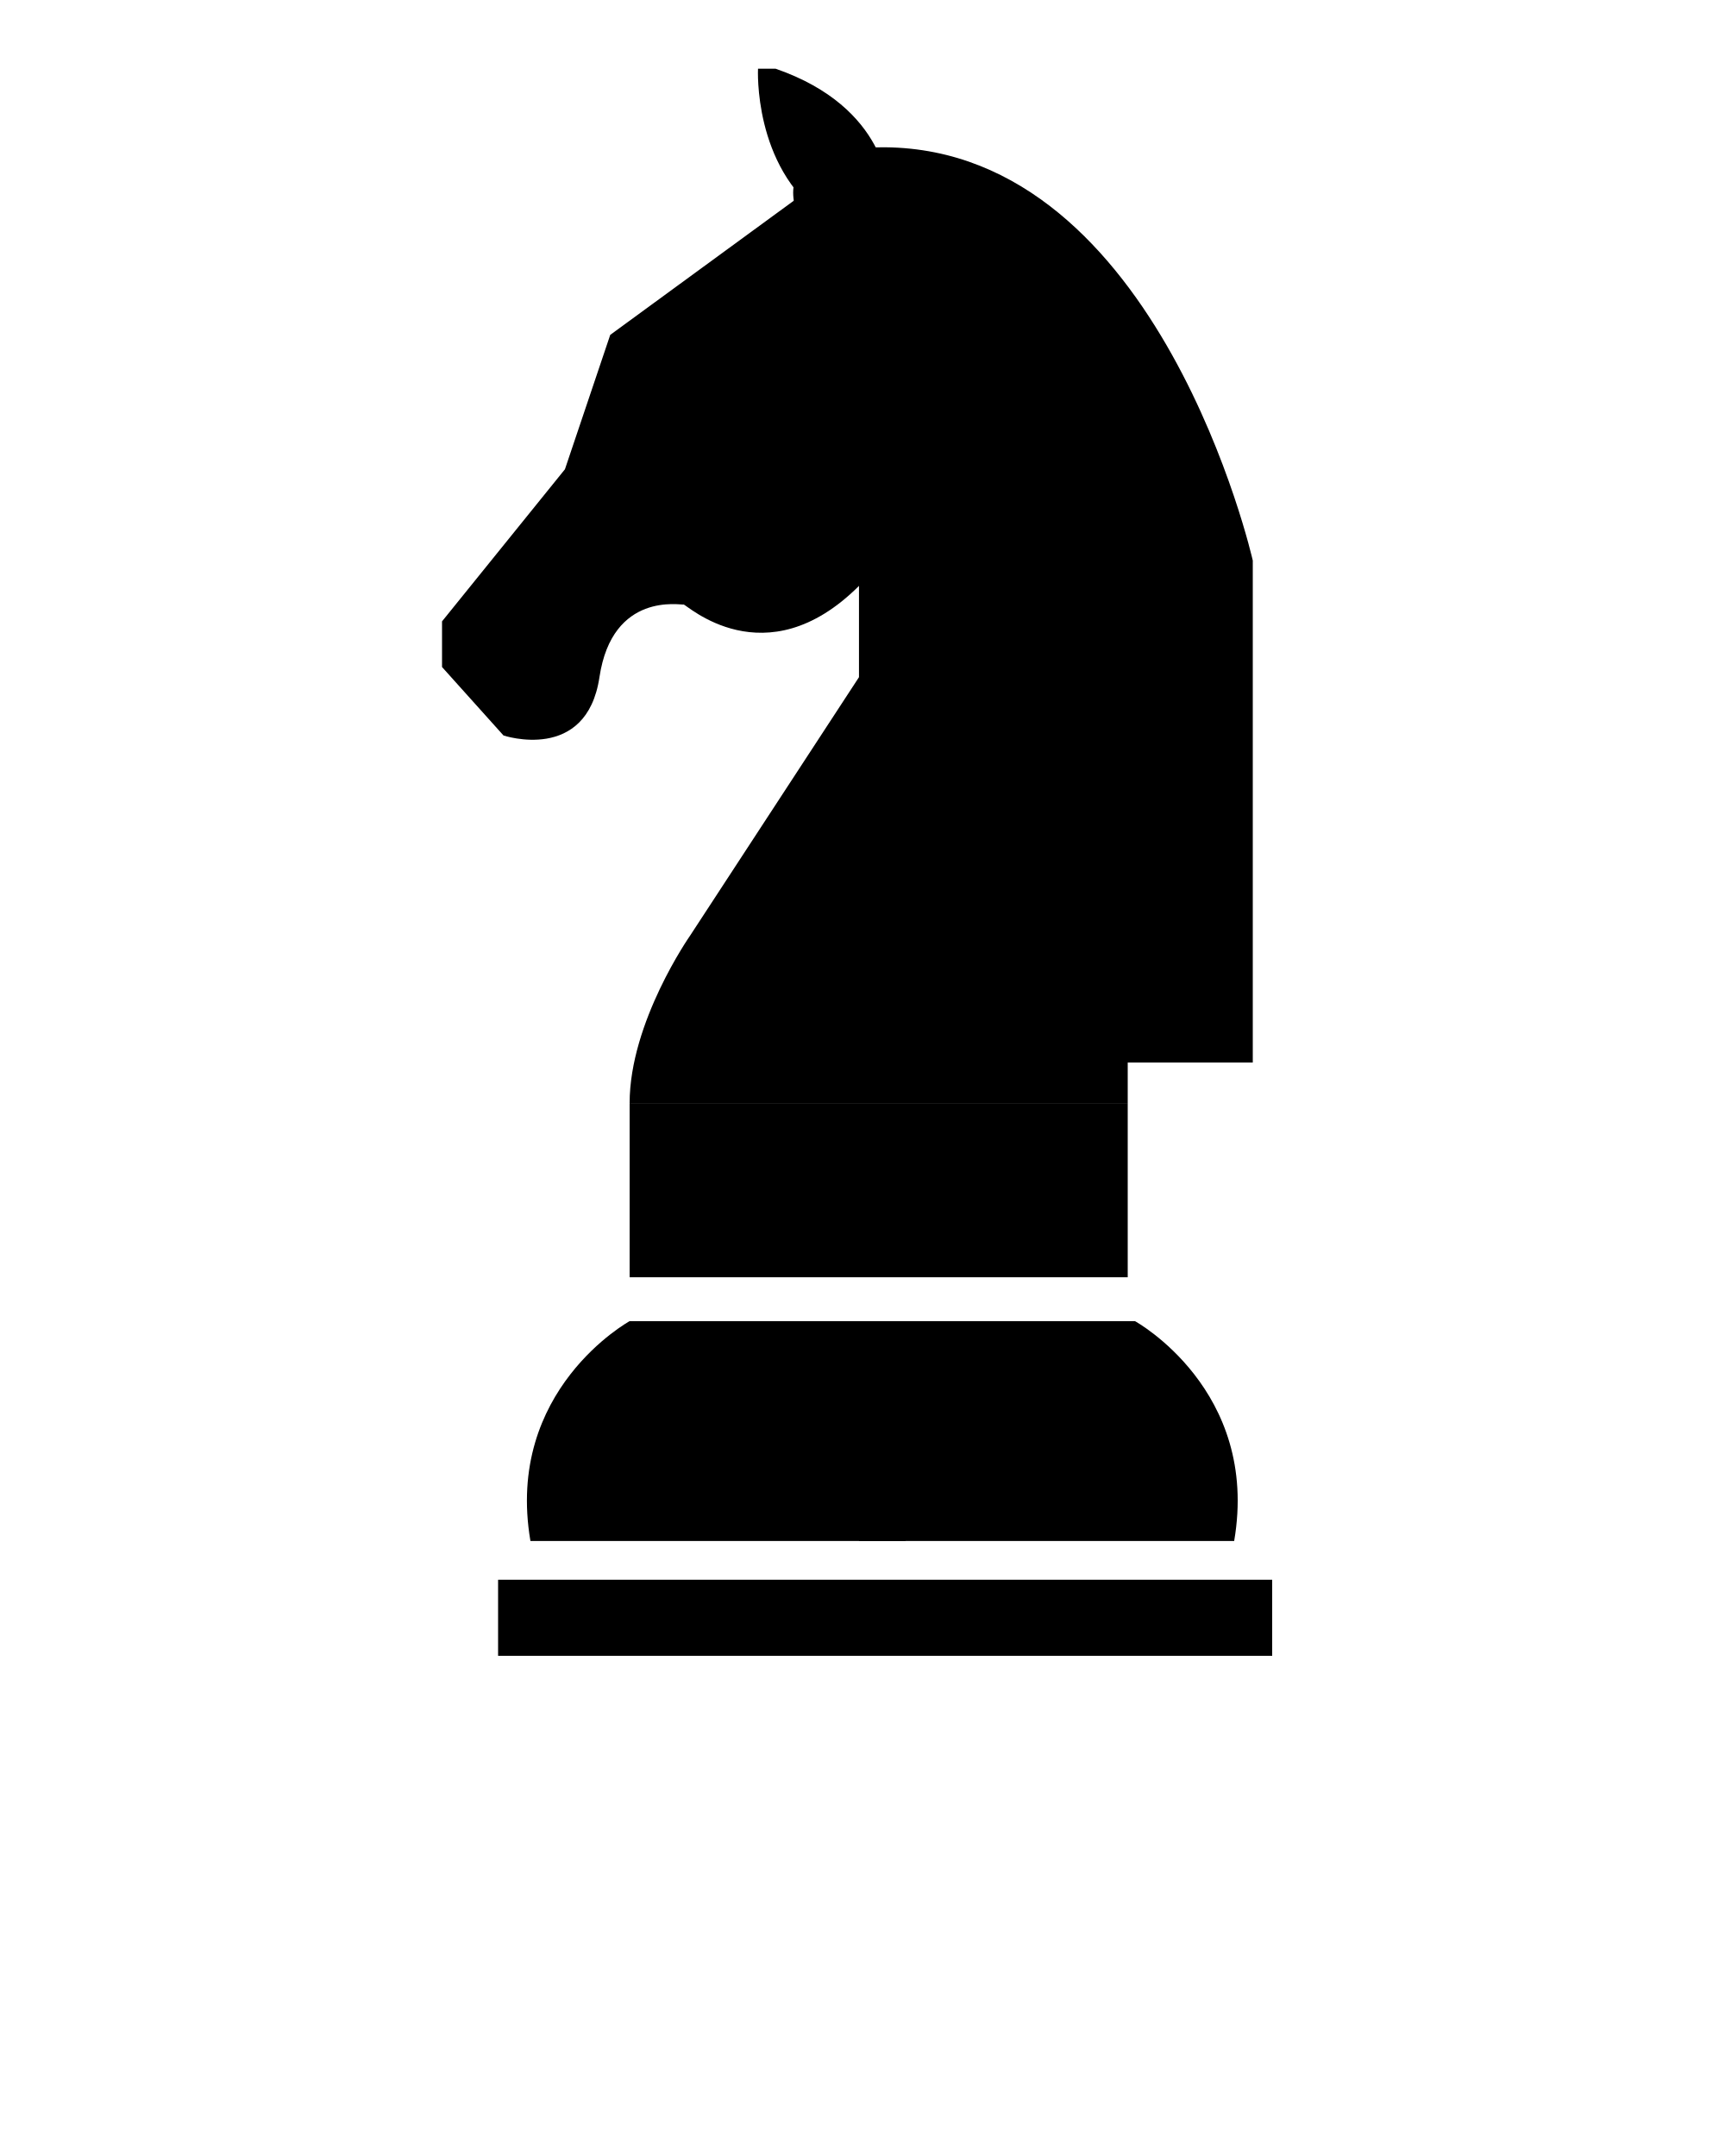
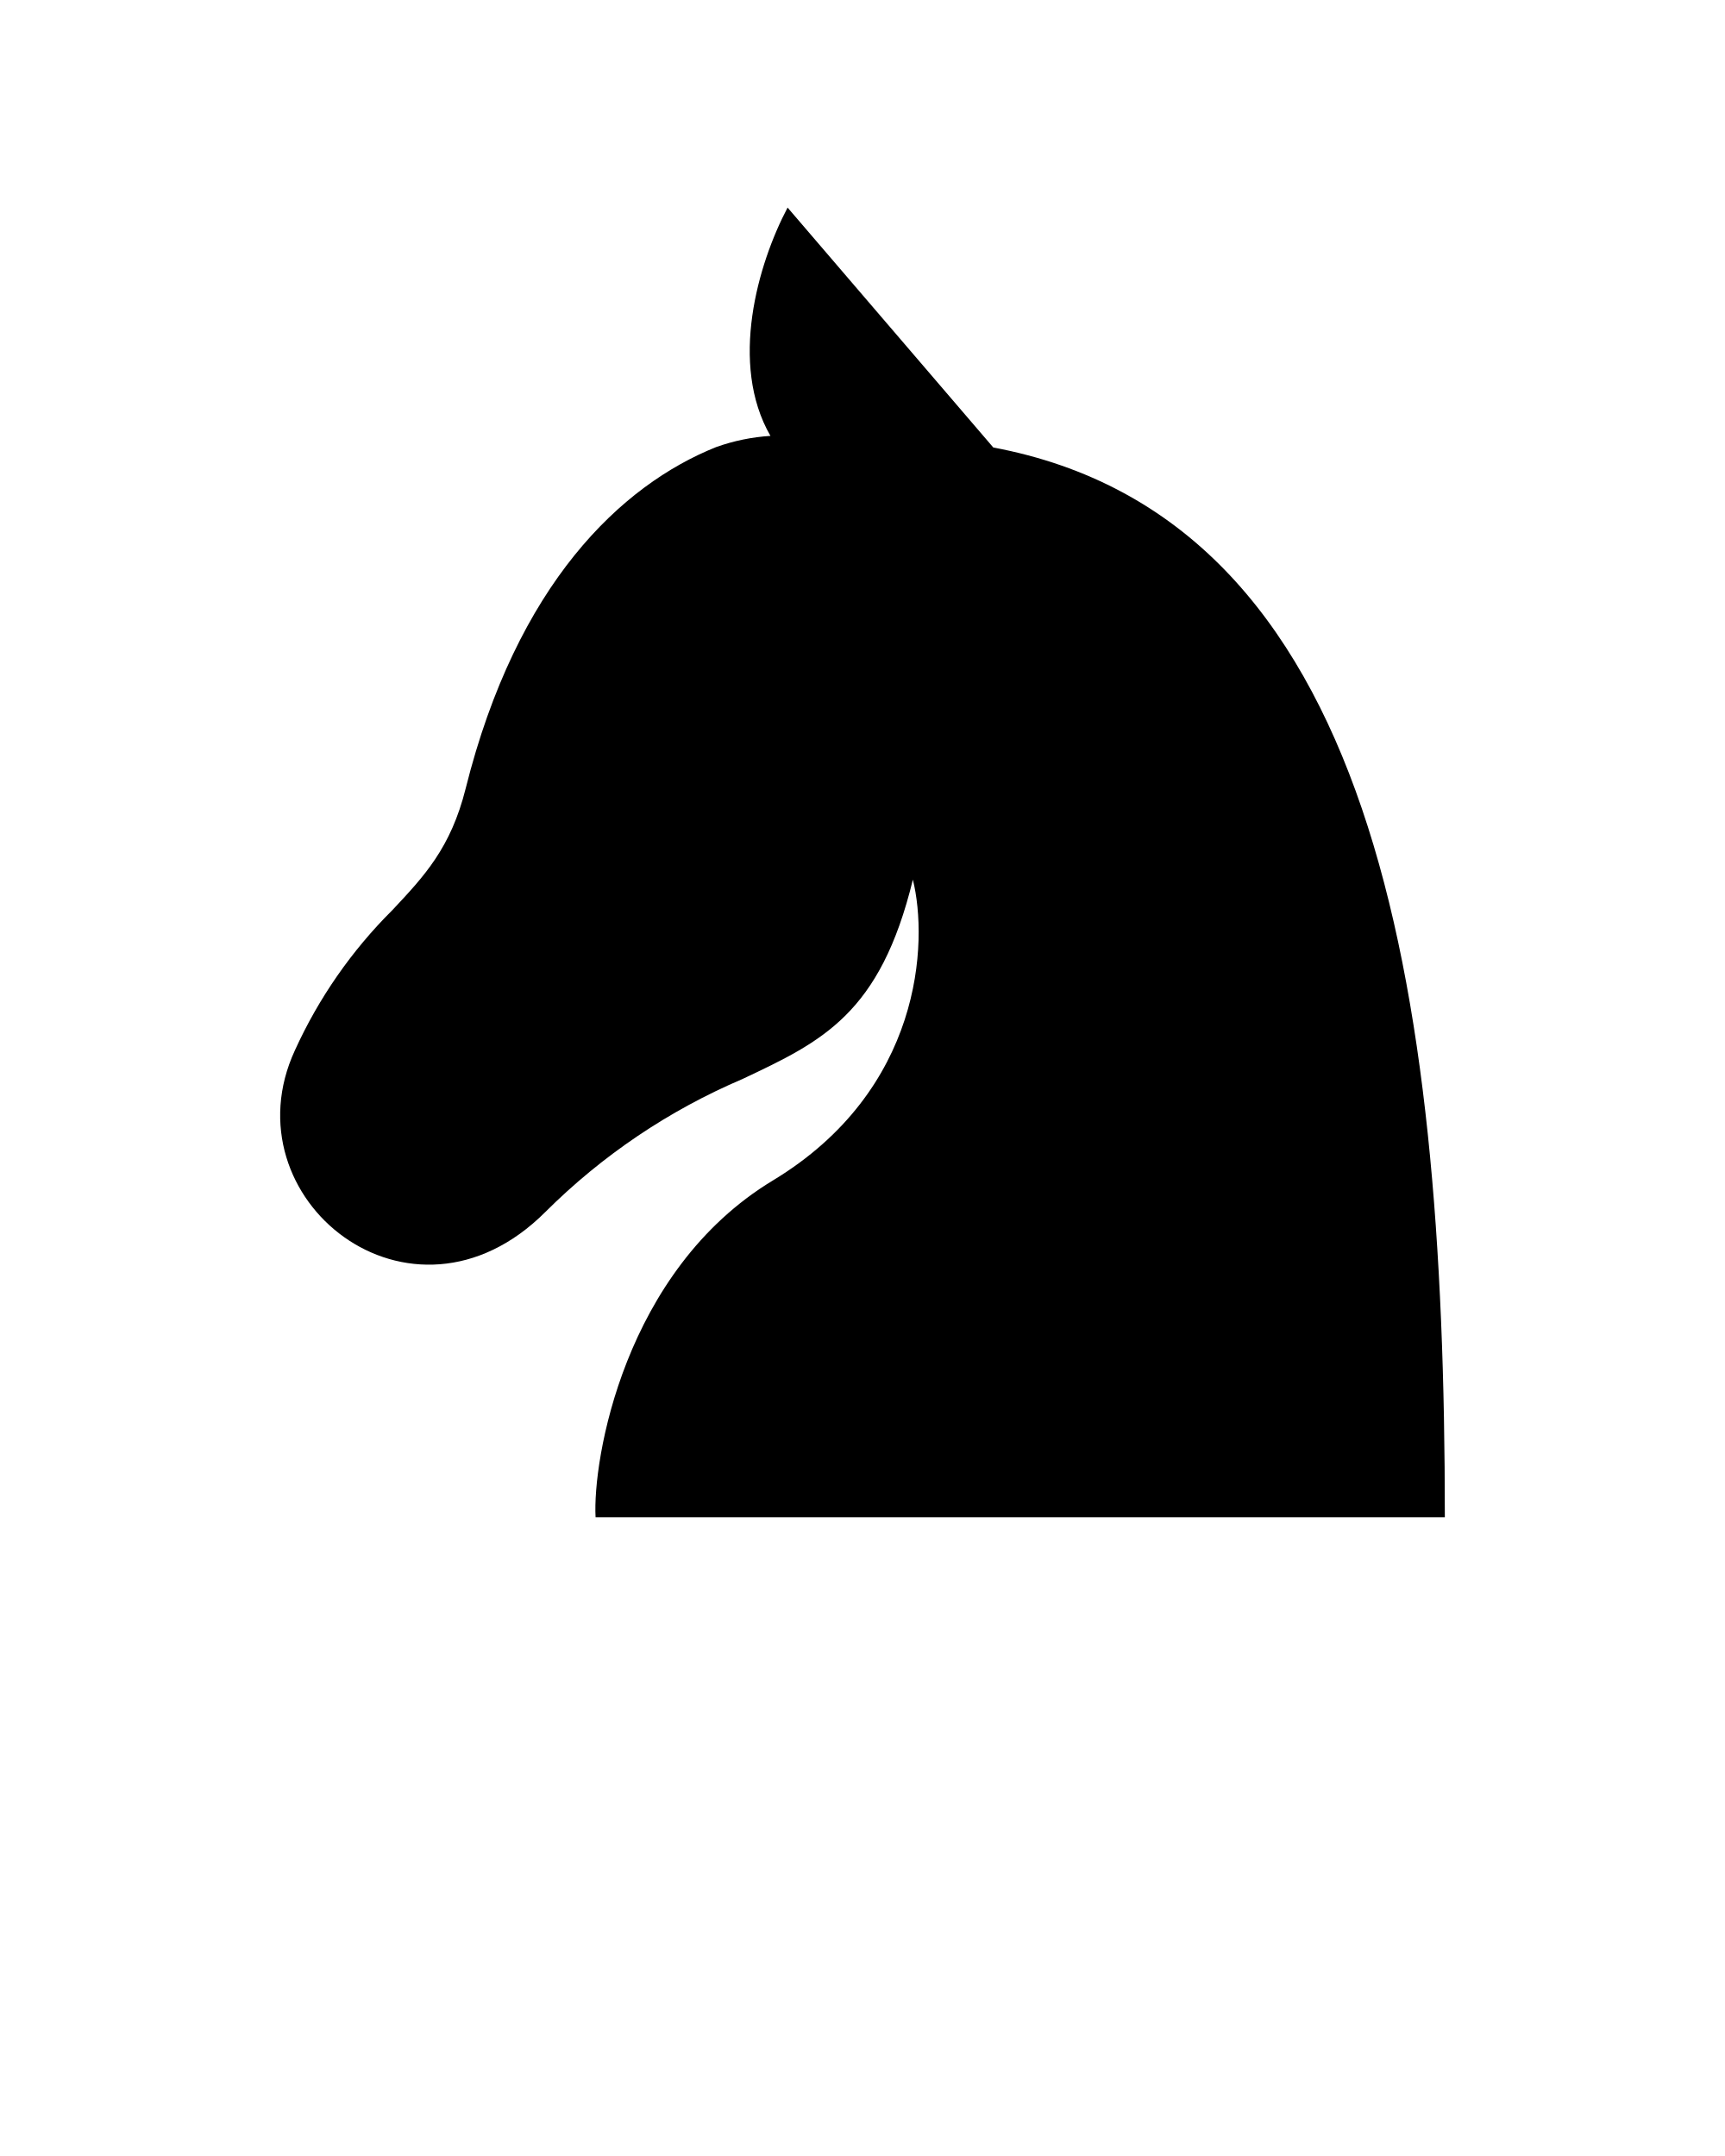
- <svg xmlns="http://www.w3.org/2000/svg" version="1.1" x="0px" y="0px" viewBox="0 0 100 125" enable-background="new 0 0 100 100" xml:space="preserve">
-   <rect x="28.875" y="91.59" width="44.875" height="4.41" />
-   <path d="M30.75,89.343H52.5V76.597h-16C36.5,76.597,29.25,80.579,30.75,89.343z" />
-   <path d="M52.5,76.597h13.296c0,0,7.25,3.982,5.75,12.746h-21.75" />
-   <rect x="36.5" y="63.955" width="28.875" height="10.098" />
-   <path d="M36.5,63.955h28.875v-2.352h7.25V32.499c0,0-5.375-23.813-21.313-23.96C35.375,8.392,60.25,26.766,60.25,26.766  l-10.454,6.027v6.468L40,54.254C40,54.254,36.5,59.252,36.5,63.955z" />
-   <path d="M32.75,27.207l-7.125,8.819v2.646l3.563,3.969c0,0,4.813,1.616,5.563-3.381c0.75-4.998,4.75-4.16,4.875-4.212  c0.125-0.051,4.717,4.358,10.171-1.08l3.329,1.911l9.125-7.203l-6.875-9.995l-5.579-8.914l-3.673,1.791l-10.748,7.857L32.75,27.207z  " />
-   <path d="M51.5,11.092c0,0,0-4.848-6.54-7.109h-1.017c0,0-0.291,5.655,3.778,8.563" />
+ <svg xmlns="http://www.w3.org/2000/svg" viewBox="0 0 100 125">
+   <path fill-rule="evenodd" d="M57.582 25.944 45.657 12.035c-1.727 3.277-3.4 9.061-.994 13.237a11.544 11.544 0 0 0-3.147.648c-5.508 2.21-11.551 7.921-14.522 19.8-.86 3.44-2.408 5.087-4.247 7.045a27.548 27.548 0 0 0-5.653 8.135c-3.961 8.58 6.727 17.161 14.521 9.368a36.383 36.383 0 0 1 11.427-7.709C47.67 60.376 51.025 58.791 52.92 51c.9 3.633.542 12.208-8.115 17.44S34.345 84.7 34.526 87.965h49.233c0-31.045-4.11-57.865-26.177-62.021Z" />
</svg>
